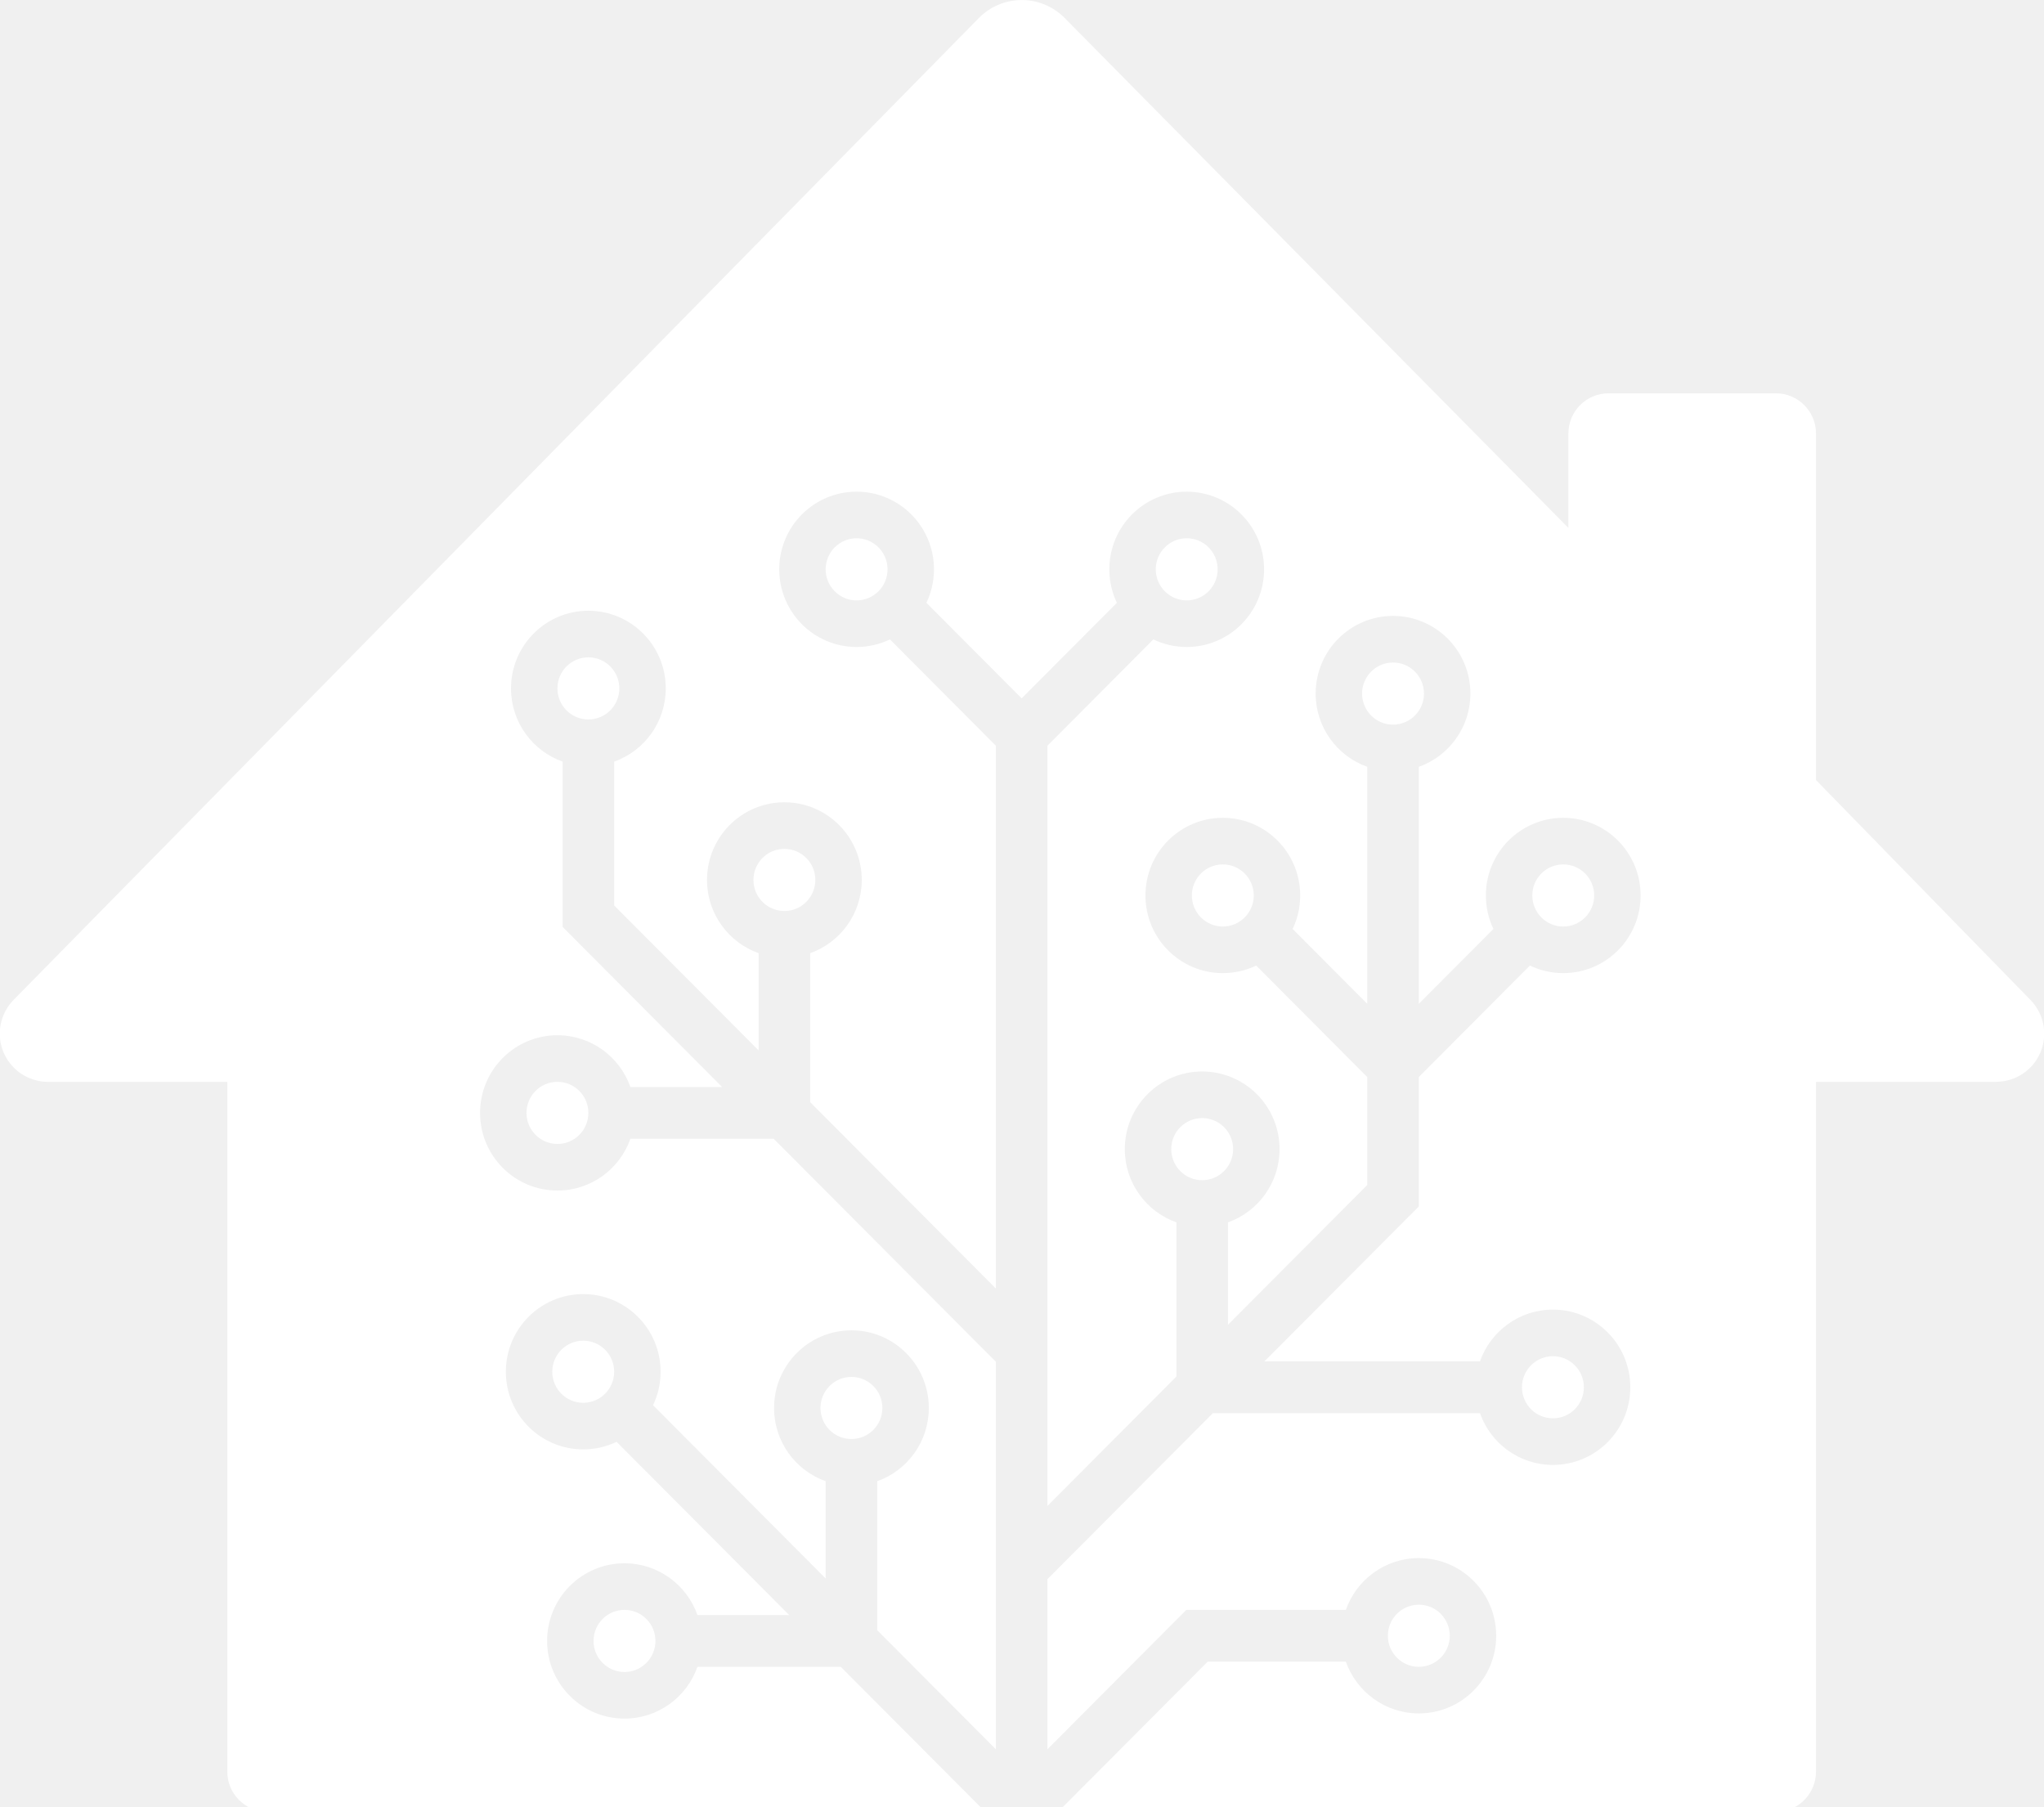
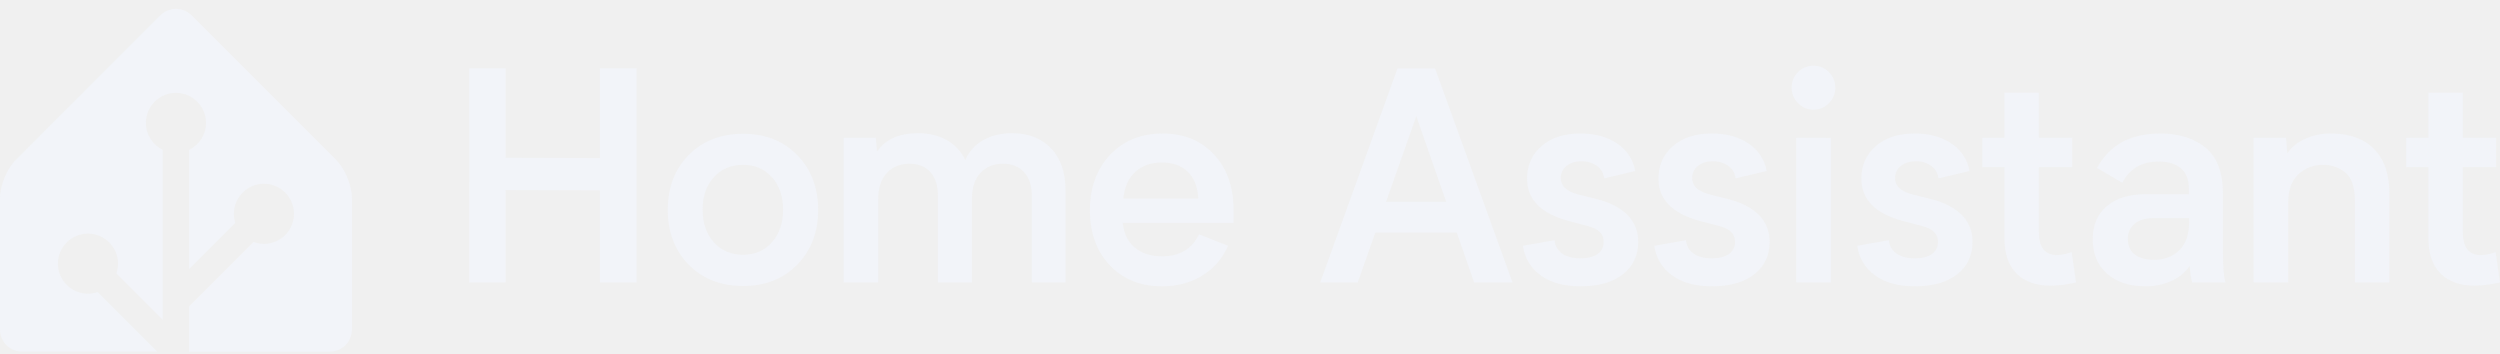
- <svg xmlns="http://www.w3.org/2000/svg" xmlns:xlink="http://www.w3.org/1999/xlink" width="396" height="350" version="1.1" viewBox="0 0 396 350">
-   <defs>
-     <path id="path-1" d="M44.041,343.222 L44.041,209.58 L9.288,209.58 L9.288,209.58 C4.134,209.58 -0.045,205.402 -0.045,200.247 C-0.045,197.799 0.917,195.449 2.633,193.704 L189.639,3.497 L189.639,3.497 C194.156,-1.097 201.542,-1.16 206.137,3.357 C206.177,3.397 206.218,3.437 206.257,3.477 L303.858,102.271 L303.858,83.974 L303.858,83.974 C303.858,79.678 307.341,76.196 311.636,76.196 L344.047,76.196 L344.047,76.196 C348.342,76.196 351.825,79.678 351.825,83.974 L351.825,151.112 L393.393,193.73 C396.992,197.42 396.918,203.329 393.228,206.928 C391.485,208.629 389.146,209.58 386.711,209.58 L351.825,209.58 L351.825,343.222 C351.825,347.518 348.342,351 344.047,351 L51.819,351 C47.524,351 44.041,347.518 44.041,343.222 L44.041,343.222 Z M250.434,179.962 C251.371,177.998 251.895,175.799 251.895,173.476 C251.895,165.168 245.184,158.433 236.905,158.433 C228.627,158.433 221.916,165.168 221.916,173.476 C221.916,181.784 228.627,188.52 236.905,188.52 C239.22,188.52 241.411,187.993 243.368,187.053 L264.886,208.649 L264.886,229.567 L237.905,256.645 L237.905,236.805 C243.727,234.74 247.898,229.168 247.898,222.618 C247.898,214.31 241.187,207.574 232.908,207.574 C224.63,207.574 217.919,214.31 217.919,222.618 C217.919,229.168 222.09,234.74 227.912,236.805 L227.912,266.673 L202.929,291.746 L202.929,144.464 L223.448,123.872 C225.405,124.811 227.596,125.338 229.91,125.338 C238.189,125.338 244.9,118.603 244.9,110.294 C244.9,101.986 238.189,95.251 229.91,95.251 C221.632,95.251 214.921,101.986 214.921,110.294 C214.921,112.617 215.445,114.816 216.382,116.78 L197.933,135.295 L179.484,116.78 C180.421,114.816 180.945,112.617 180.945,110.294 C180.945,101.986 174.234,95.251 165.955,95.251 C157.677,95.251 150.966,101.986 150.966,110.294 C150.966,118.603 157.677,125.338 165.955,125.338 C168.27,125.338 170.461,124.811 172.418,123.872 L192.936,144.464 L192.936,249.624 L156.962,213.52 L156.962,184.655 C162.784,182.59 166.955,177.018 166.955,170.468 C166.955,162.159 160.244,155.424 151.965,155.424 C143.687,155.424 136.976,162.159 136.976,170.468 C136.976,177.018 141.147,182.59 146.969,184.655 L146.969,203.492 L118.989,175.411 L118.989,147.548 C124.81,145.483 128.982,139.911 128.982,133.361 C128.982,125.053 122.271,118.317 113.992,118.317 C105.714,118.317 99.003,125.053 99.003,133.361 C99.003,139.911 103.174,145.483 108.996,147.548 L108.996,179.565 L139.903,210.583 L122.133,210.583 C120.075,204.74 114.523,200.554 107.996,200.554 C99.718,200.554 93.007,207.289 93.007,215.597 C93.007,223.906 99.718,230.641 107.996,230.641 C114.523,230.641 120.075,226.455 122.133,220.612 L149.896,220.612 L192.936,263.807 L192.936,338.881 L169.953,315.815 L169.953,286.949 C175.775,284.884 179.946,279.312 179.946,272.762 C179.946,264.454 173.235,257.719 164.956,257.719 C156.678,257.719 149.967,264.454 149.967,272.762 C149.967,279.312 154.138,284.884 159.96,286.949 L159.96,305.786 L126.521,272.228 C127.458,270.264 127.982,268.064 127.982,265.742 C127.982,257.434 121.271,250.699 112.993,250.699 C104.714,250.699 98.003,257.434 98.003,265.742 C98.003,274.05 104.714,280.785 112.993,280.785 C115.307,280.785 117.499,280.259 119.455,279.319 L152.894,312.878 L135.124,312.878 C133.066,307.035 127.514,302.849 120.987,302.849 C112.709,302.849 105.998,309.584 105.998,317.892 C105.998,326.2 112.709,332.935 120.987,332.935 C127.514,332.935 133.066,328.749 135.124,322.906 L162.887,322.906 L190.867,350.987 L204.999,350.987 L233.979,321.904 L260.742,321.904 C262.8,327.746 268.352,331.932 274.879,331.932 C283.157,331.932 289.868,325.197 289.868,316.889 C289.868,308.581 283.157,301.846 274.879,301.846 C268.352,301.846 262.8,306.032 260.742,311.875 L229.839,311.875 L202.929,338.881 L202.929,305.929 L234.978,273.765 L286.724,273.765 C288.782,279.608 294.334,283.794 300.86,283.794 C309.139,283.794 315.85,277.059 315.85,268.751 C315.85,260.442 309.139,253.707 300.86,253.707 C294.334,253.707 288.782,257.893 286.724,263.736 L244.971,263.736 L274.879,233.721 L274.879,208.649 L296.396,187.053 C298.353,187.993 300.545,188.52 302.859,188.52 C311.137,188.52 317.848,181.784 317.848,173.476 C317.848,165.168 311.137,158.433 302.859,158.433 C294.581,158.433 287.87,165.168 287.87,173.476 C287.87,175.799 288.394,177.998 289.33,179.962 L274.879,194.466 L274.879,148.551 C280.701,146.486 284.872,140.914 284.872,134.364 C284.872,126.055 278.161,119.32 269.882,119.32 C261.604,119.32 254.893,126.055 254.893,134.364 C254.893,140.914 259.064,146.486 264.886,148.551 L264.886,194.466 L250.434,179.962 Z M120.987,323.909 C117.676,323.909 114.991,321.215 114.991,317.892 C114.991,314.569 117.676,311.875 120.987,311.875 C124.299,311.875 126.983,314.569 126.983,317.892 C126.983,321.215 124.299,323.909 120.987,323.909 Z M164.956,278.779 C161.645,278.779 158.96,276.085 158.96,272.762 C158.96,269.439 161.645,266.745 164.956,266.745 C168.268,266.745 170.952,269.439 170.952,272.762 C170.952,276.085 168.268,278.779 164.956,278.779 Z M112.993,271.759 C109.681,271.759 106.997,269.065 106.997,265.742 C106.997,262.419 109.681,259.725 112.993,259.725 C116.304,259.725 118.989,262.419 118.989,265.742 C118.989,269.065 116.304,271.759 112.993,271.759 Z M107.996,221.615 C104.685,221.615 102.001,218.921 102.001,215.597 C102.001,212.274 104.685,209.58 107.996,209.58 C111.308,209.58 113.992,212.274 113.992,215.597 C113.992,218.921 111.308,221.615 107.996,221.615 Z M232.908,228.635 C229.597,228.635 226.913,225.941 226.913,222.618 C226.913,219.294 229.597,216.6 232.908,216.6 C236.22,216.6 238.904,219.294 238.904,222.618 C238.904,225.941 236.22,228.635 232.908,228.635 Z M300.86,274.768 C297.549,274.768 294.865,272.074 294.865,268.751 C294.865,265.427 297.549,262.733 300.86,262.733 C304.172,262.733 306.856,265.427 306.856,268.751 C306.856,272.074 304.172,274.768 300.86,274.768 Z M274.879,322.906 C271.567,322.906 268.883,320.212 268.883,316.889 C268.883,313.566 271.567,310.872 274.879,310.872 C278.19,310.872 280.875,313.566 280.875,316.889 C280.875,320.212 278.19,322.906 274.879,322.906 Z M302.859,179.494 C299.548,179.494 296.863,176.799 296.863,173.476 C296.863,170.153 299.548,167.459 302.859,167.459 C306.17,167.459 308.855,170.153 308.855,173.476 C308.855,176.799 306.17,179.494 302.859,179.494 Z M269.882,140.381 C266.571,140.381 263.886,137.687 263.886,134.364 C263.886,131.04 266.571,128.346 269.882,128.346 C273.194,128.346 275.878,131.04 275.878,134.364 C275.878,137.687 273.194,140.381 269.882,140.381 Z M229.91,116.312 C226.599,116.312 223.915,113.618 223.915,110.294 C223.915,106.971 226.599,104.277 229.91,104.277 C233.222,104.277 235.906,106.971 235.906,110.294 C235.906,113.618 233.222,116.312 229.91,116.312 Z M165.955,116.312 C162.644,116.312 159.96,113.618 159.96,110.294 C159.96,106.971 162.644,104.277 165.955,104.277 C169.267,104.277 171.951,106.971 171.951,110.294 C171.951,113.618 169.267,116.312 165.955,116.312 Z M113.992,139.378 C110.681,139.378 107.996,136.684 107.996,133.361 C107.996,130.037 110.681,127.343 113.992,127.343 C117.303,127.343 119.988,130.037 119.988,133.361 C119.988,136.684 117.303,139.378 113.992,139.378 Z M151.965,176.485 C148.654,176.485 145.97,173.791 145.97,170.468 C145.97,167.144 148.654,164.45 151.965,164.45 C155.277,164.45 157.961,167.144 157.961,170.468 C157.961,173.791 155.277,176.485 151.965,176.485 Z M236.905,179.494 C233.594,179.494 230.91,176.799 230.91,173.476 C230.91,170.153 233.594,167.459 236.905,167.459 C240.217,167.459 242.901,170.153 242.901,173.476 C242.901,176.799 240.217,179.494 236.905,179.494 Z" />
-   </defs>
-   <g id="Page-1" fill="none" fill-rule="evenodd" stroke="none" stroke-width="1">
-     <g id="logo-white">
-       <g id="house-with-large-tree">
-         <mask id="mask-2" fill="#fff">
-           <use xlink:href="#path-1" />
-         </mask>
-         <g id="fill/white" fill="#FFF" fill-rule="evenodd" mask="url(#mask-2)">
-           <rect id="Rectangle-2" width="396" height="351" x="0" y="0" />
-         </g>
-       </g>
-     </g>
-   </g>
+ <svg xmlns="http://www.w3.org/2000/svg" width="1705" height="241" viewBox="0 0 1705 241" fill="none">
+   <path d="M229.39 109.203L130.61 10.423C124.78 4.593 115.23 4.593 109.4 10.423L10.61 109.203C4.78 115.033 0 126.563 0 134.813V224.813C0 233.063 6.75 239.813 15 239.813H107.27L66.64 199.183C64.55 199.903 62.32 200.313 60 200.313C48.7 200.313 39.5 191.113 39.5 179.813C39.5 168.513 48.7 159.313 60 159.313C71.3 159.313 80.5 168.513 80.5 179.813C80.5 182.143 80.09 184.373 79.37 186.463L111 218.093V102.213C104.2 98.873 99.5 91.893 99.5 83.823C99.5 72.523 108.7 63.323 120 63.323C131.3 63.323 140.5 72.523 140.5 83.823C140.5 91.893 135.8 98.873 129 102.213V183.483L160.46 152.023C159.84 150.063 159.5 147.983 159.5 145.823C159.5 134.523 168.7 125.323 180 125.323C191.3 125.323 200.5 134.523 200.5 145.823C200.5 157.123 191.3 166.323 180 166.323C177.5 166.323 175.12 165.853 172.91 165.033L129 208.943V239.823H225C233.25 239.823 240 233.073 240 224.823V134.823C240 126.573 235.23 115.053 229.39 109.213V109.203Z" fill="#F2F4F9" />
+   <path d="M320.04 46.606H344.8V107.606L409.16 107.806V46.606H434.16V192.606H409.16V129.826L344.8 129.626V192.626H320L320.04 46.606Z" fill="#F2F4F9" />
+   <path d="M506.8 91.236C521.9 91.236 534.203 96.086 543.71 105.786C553.217 115.486 557.97 127.956 557.97 143.196C557.97 158.363 553.217 170.796 543.71 180.496C534.203 190.196 521.9 195.046 506.8 195.046C491.56 195.046 479.19 190.196 469.69 180.496C460.19 170.796 455.437 158.363 455.43 143.196C455.43 127.863 460.183 115.38 469.69 105.746C479.197 96.113 491.567 91.276 506.8 91.236ZM506.8 173.756C514.873 173.756 521.433 170.91 526.48 165.216C531.527 159.523 534.047 152.116 534.04 142.996C534.04 133.89 531.52 126.516 526.48 120.876C521.44 115.236 514.88 112.423 506.8 112.436C498.533 112.436 491.867 115.25 486.8 120.876C481.733 126.503 479.193 133.876 479.18 142.996C479.18 152.116 481.72 159.523 486.8 165.216C491.88 170.91 498.547 173.756 506.8 173.756Z" fill="#F2F4F9" />
+   <path d="M726.68 129.826V192.616H703.68V133.426C703.68 126.6 701.923 121.266 698.41 117.426C694.897 113.586 690.11 111.663 684.05 111.656C677.61 111.656 672.467 113.756 668.62 117.956C664.773 122.156 662.853 128.033 662.86 135.586V192.586H639.67V133.426C639.67 126.6 637.96 121.266 634.54 117.426C631.12 113.586 626.383 111.663 620.33 111.656C613.89 111.656 608.717 113.756 604.81 117.956C600.903 122.156 598.95 128.033 598.95 135.586V192.586H575.32V93.976H597.32L598.1 103.446C603.833 95.046 613.167 90.846 626.1 90.846C633.653 90.846 640.197 92.41 645.73 95.536C651.257 98.659 655.662 103.441 658.32 109.206C660.708 103.505 664.931 98.765 670.32 95.736C675.88 92.476 682.503 90.846 690.19 90.846C701.39 90.846 710.277 94.296 716.85 101.196C723.423 108.096 726.7 117.64 726.68 129.826Z" fill="#F2F4F9" />
+   <path d="M841.28 151.986H765.7C766.48 159.406 769.28 165.073 774.1 168.986C778.92 172.9 785.04 174.846 792.46 174.826C804.5 174.826 812.93 169.826 817.75 159.826L837.48 167.636C833.937 176.093 827.799 183.206 819.95 187.946C811.95 192.84 802.787 195.283 792.46 195.276C777.873 195.276 766.04 190.506 756.96 180.966C747.88 171.426 743.337 158.91 743.33 143.416C743.33 127.923 747.907 115.326 757.06 105.626C766.213 95.926 778.173 91.076 792.94 91.076C807.46 91.076 819.147 95.86 828 105.426C836.853 114.993 841.28 127.593 841.28 143.226V151.986ZM766.09 135.376H817.26C816.8 127.376 814.377 121.273 809.99 117.066C805.603 112.86 799.693 110.78 792.26 110.826C784.927 110.826 778.927 112.956 774.26 117.216C769.593 121.476 766.87 127.53 766.09 135.376Z" fill="#F2F4F9" />
+   <path d="M993.53 158.626H937.97L925.97 192.626H900.38L953.11 46.626H978.7L1031.53 192.626H1005.36L993.53 158.626ZM986.31 137.626L965.9 79.226L945.29 137.626H986.31Z" fill="#F2F4F9" />
+   <path d="M1077.86 176.196C1082.74 176.196 1086.6 175.236 1089.43 173.316C1090.82 172.385 1091.94 171.108 1092.69 169.61C1093.43 168.113 1093.78 166.447 1093.68 164.776C1093.68 159.51 1090.13 155.993 1083.04 154.226L1069.46 150.616C1050.79 145.536 1041.46 135.933 1041.46 121.806C1041.46 112.76 1044.75 105.37 1051.32 99.636C1057.89 93.903 1066.75 91.04 1077.88 91.046C1087.84 91.046 1096.17 93.323 1102.88 97.876C1106.12 99.984 1108.89 102.737 1111.01 105.963C1113.14 109.19 1114.57 112.82 1115.23 116.626L1094.04 121.626C1093.86 119.944 1093.33 118.317 1092.48 116.854C1091.63 115.391 1090.48 114.124 1089.11 113.136C1086.04 110.98 1082.36 109.881 1078.61 110.006C1074.38 110.006 1070.96 111.066 1068.36 113.186C1067.11 114.159 1066.1 115.412 1065.42 116.845C1064.74 118.278 1064.41 119.851 1064.45 121.436C1064.42 122.72 1064.67 123.994 1065.17 125.173C1065.68 126.353 1066.43 127.411 1067.38 128.276C1069.34 130.096 1072.37 131.56 1076.46 132.666L1089.84 135.986C1098.76 138.4 1105.56 142.046 1110.25 146.926C1112.56 149.322 1114.36 152.152 1115.57 155.253C1116.77 158.353 1117.34 161.662 1117.25 164.986C1117.25 174.24 1113.77 181.596 1106.8 187.056C1099.83 192.516 1090.23 195.253 1077.99 195.266C1066.66 195.266 1057.57 192.776 1050.74 187.796C1047.44 185.455 1044.65 182.454 1042.57 178.982C1040.48 175.51 1039.14 171.643 1038.63 167.626L1060.21 163.816C1060.34 165.633 1060.88 167.398 1061.78 168.979C1062.69 170.559 1063.94 171.915 1065.44 172.946C1068.6 175.116 1072.72 176.196 1077.86 176.196Z" fill="#F2F4F9" />
+   <path d="M1167.46 176.196C1172.35 176.196 1176.2 175.196 1179.04 173.316C1180.43 172.383 1181.55 171.105 1182.29 169.607C1183.03 168.11 1183.37 166.445 1183.28 164.776C1183.28 159.51 1179.73 155.993 1172.64 154.226L1159.07 150.616C1140.4 145.536 1131.07 135.933 1131.07 121.806C1131.07 112.76 1134.36 105.37 1140.93 99.636C1147.5 93.903 1156.36 91.04 1167.49 91.046C1177.45 91.046 1185.78 93.323 1192.49 97.876C1195.73 99.985 1198.5 102.739 1200.62 105.964C1202.75 109.19 1204.19 112.82 1204.85 116.626L1183.65 121.626C1183.47 119.944 1182.94 118.317 1182.09 116.854C1181.24 115.391 1180.09 114.124 1178.72 113.136C1175.65 110.98 1171.97 109.881 1168.22 110.006C1163.99 110.006 1160.57 111.066 1157.97 113.186C1156.72 114.16 1155.71 115.414 1155.03 116.846C1154.36 118.279 1154.02 119.851 1154.06 121.436C1154.03 122.72 1154.28 123.994 1154.79 125.173C1155.29 126.353 1156.04 127.411 1156.99 128.276C1158.99 130.096 1161.99 131.556 1166.08 132.666L1179.46 135.986C1188.37 138.4 1195.17 142.046 1199.87 146.926C1202.17 149.323 1203.98 152.154 1205.18 155.254C1206.38 158.354 1206.96 161.662 1206.87 164.986C1206.87 174.24 1203.39 181.596 1196.42 187.056C1189.45 192.516 1179.85 195.253 1167.61 195.266C1156.28 195.266 1147.19 192.776 1140.36 187.796C1137.06 185.455 1134.27 182.454 1132.19 178.982C1130.1 175.51 1128.76 171.643 1128.25 167.626L1149.84 163.816C1149.97 165.633 1150.5 167.397 1151.41 168.978C1152.31 170.558 1153.56 171.915 1155.06 172.946C1158.2 175.116 1162.32 176.196 1167.46 176.196Z" fill="#F2F4F9" />
+   <path d="M1221.91 59.826C1221.88 57.852 1222.24 55.891 1222.97 54.059C1223.71 52.227 1224.81 50.562 1226.2 49.163C1227.6 47.764 1229.26 46.659 1231.09 45.914C1232.92 45.169 1234.88 44.799 1236.85 44.826C1238.81 44.796 1240.75 45.171 1242.56 45.926C1244.36 46.681 1246 47.801 1247.35 49.216C1250.14 52.026 1251.71 55.826 1251.71 59.786C1251.71 63.747 1250.14 67.546 1247.35 70.356C1246 71.787 1244.38 72.921 1242.57 73.687C1240.76 74.453 1238.81 74.834 1236.85 74.806C1234.88 74.832 1232.93 74.45 1231.11 73.684C1229.29 72.918 1227.66 71.785 1226.3 70.356C1224.9 68.988 1223.78 67.35 1223.03 65.54C1222.27 63.731 1221.89 61.787 1221.91 59.826ZM1248.67 94.006V192.636H1225.03V93.976L1248.67 94.006Z" fill="#F2F4F9" />
+   <path d="M1305.85 176.196C1310.73 176.196 1314.59 175.236 1317.42 173.316C1318.81 172.384 1319.93 171.106 1320.68 169.609C1321.42 168.112 1321.76 166.446 1321.67 164.776C1321.67 159.51 1318.12 155.993 1311.02 154.226L1297.45 150.616C1278.78 145.536 1269.45 135.933 1269.45 121.806C1269.45 112.76 1272.74 105.37 1279.31 99.636C1285.88 93.903 1294.74 91.04 1305.88 91.046C1315.84 91.046 1324.17 93.323 1330.88 97.876C1334.11 99.987 1336.88 102.741 1339.01 105.967C1341.13 109.193 1342.57 112.821 1343.23 116.626L1322.04 121.626C1321.86 119.944 1321.33 118.317 1320.48 116.854C1319.63 115.391 1318.48 114.124 1317.11 113.136C1314.04 110.982 1310.36 109.884 1306.61 110.006C1302.38 110.006 1298.96 111.066 1296.35 113.186C1295.1 114.161 1294.1 115.415 1293.42 116.848C1292.74 118.281 1292.41 119.852 1292.45 121.436C1292.42 122.72 1292.67 123.994 1293.17 125.173C1293.68 126.353 1294.43 127.411 1295.38 128.276C1297.33 130.096 1300.36 131.56 1304.46 132.666L1317.84 135.986C1326.76 138.4 1333.56 142.046 1338.25 146.926C1340.56 149.322 1342.36 152.152 1343.57 155.253C1344.77 158.353 1345.34 161.662 1345.25 164.986C1345.25 174.24 1341.77 181.596 1334.8 187.056C1327.83 192.516 1318.23 195.253 1305.99 195.266C1294.66 195.266 1285.58 192.776 1278.75 187.796C1275.44 185.459 1272.66 182.458 1270.57 178.985C1268.49 175.513 1267.15 171.645 1266.64 167.626L1288.22 163.816C1288.35 165.633 1288.88 167.397 1289.79 168.978C1290.69 170.558 1291.94 171.915 1293.44 172.946C1296.58 175.116 1300.7 176.196 1305.85 176.196Z" fill="#F2F4F9" />
+   <path d="M1415.86 192.606C1410.23 193.964 1404.46 194.718 1398.67 194.856C1388.71 194.856 1380.95 192.12 1375.38 186.646C1369.81 181.173 1367.03 173.036 1367.03 162.236V113.996H1351.89V93.996H1367.03V63.216H1390.47V93.976H1413.22V113.976H1390.47V157.976C1390.47 168.643 1394.6 173.976 1402.87 173.976C1406.29 173.833 1409.67 173.14 1412.87 171.926L1415.86 192.606Z" fill="#F2F4F9" />
+   <path d="M1495.01 192.606C1494.16 188.914 1493.6 185.158 1493.35 181.376C1490.28 185.78 1486.08 189.273 1481.19 191.486C1475.48 194.09 1469.26 195.375 1462.98 195.246C1452.17 195.246 1443.5 192.366 1436.98 186.606C1430.46 180.846 1427.21 173.05 1427.22 163.216C1427.22 153.576 1430.43 146.04 1436.84 140.606C1443.25 135.173 1452.02 132.453 1463.15 132.446H1492.8V128.646C1492.8 122.46 1490.99 117.836 1487.38 114.776C1483.77 111.716 1478.71 110.186 1472.2 110.186C1460.68 110.186 1452.41 115.003 1447.39 124.636L1430.21 114.576C1438.54 98.89 1452.96 91.046 1473.47 91.046C1485.9 91.046 1496.08 94.236 1504.03 100.616C1511.98 106.996 1515.98 117.38 1516.03 131.766V171.026C1516.03 182.153 1516.61 189.346 1517.78 192.606H1495.01ZM1493.01 148.756H1468.69C1463.16 148.756 1458.87 150.026 1455.8 152.566C1454.28 153.837 1453.08 155.441 1452.28 157.254C1451.48 159.067 1451.12 161.039 1451.21 163.016C1451.21 167.636 1452.77 171.153 1455.9 173.566C1459.03 175.976 1463.48 177.176 1469.28 177.176C1476.24 177.176 1481.94 174.98 1486.37 170.586C1490.8 166.193 1493.02 159.666 1493.01 151.006V148.756Z" fill="#F2F4F9" />
+   <path d="M1629.53 131.766V192.606H1606V136.826C1606 127.446 1603.79 121.033 1599.36 117.586C1595.18 114.155 1589.92 112.323 1584.51 112.416C1581.37 112.323 1578.24 112.853 1575.31 113.975C1572.38 115.098 1569.69 116.791 1567.42 118.956C1562.87 123.316 1560.6 129.533 1560.59 137.606V192.606H1536.96V93.976H1559.12L1559.9 104.616C1562.96 100.236 1567.19 96.803 1572.11 94.706C1577.6 92.234 1583.57 90.986 1589.59 91.046C1602.35 91.046 1612.2 94.576 1619.13 101.636C1626.06 108.696 1629.53 118.74 1629.53 131.766Z" fill="#F2F4F9" />
+   <path d="M1704.98 192.606C1699.35 193.952 1693.59 194.696 1687.8 194.826C1677.84 194.826 1670.08 192.09 1664.51 186.616C1658.94 181.143 1656.16 173.006 1656.16 162.206V113.996H1641.02V93.996H1656.16V63.216H1679.59V93.976H1702.35V113.976H1679.59V157.976C1679.59 168.643 1683.73 173.976 1692 173.976C1695.42 173.833 1698.8 173.14 1702 171.926L1704.98 192.606Z" fill="#F2F4F9" />
</svg>
